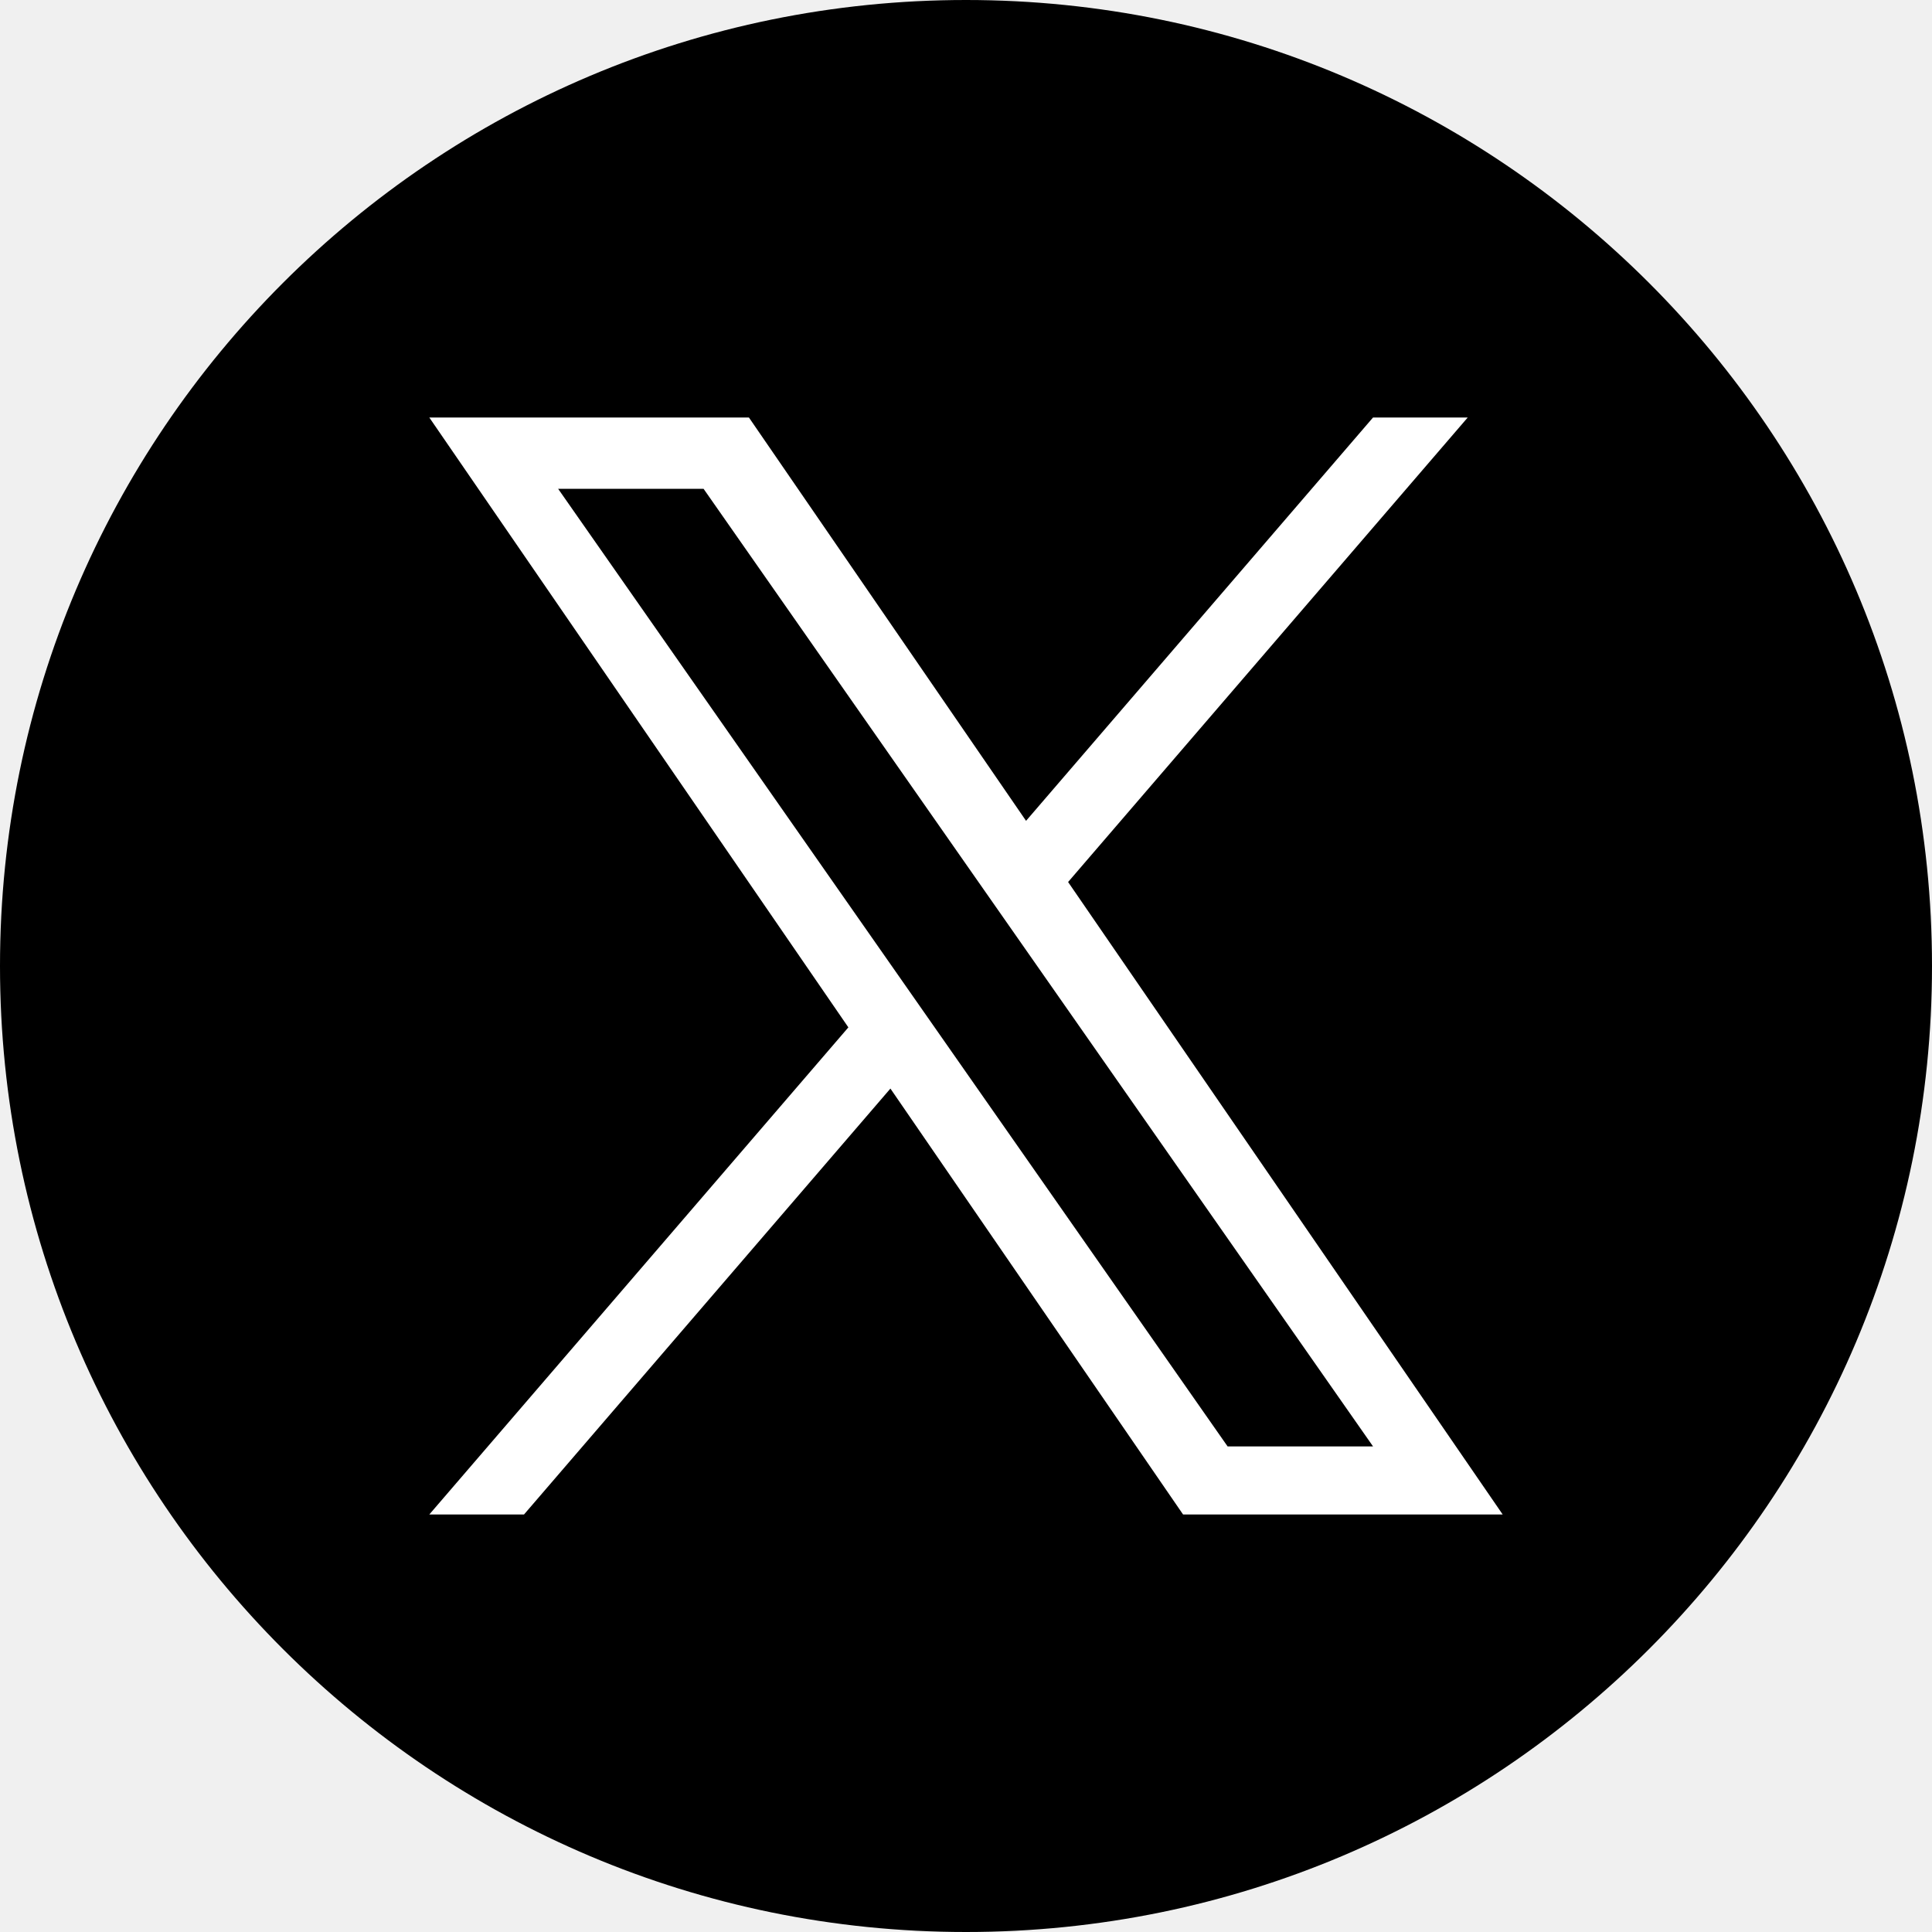
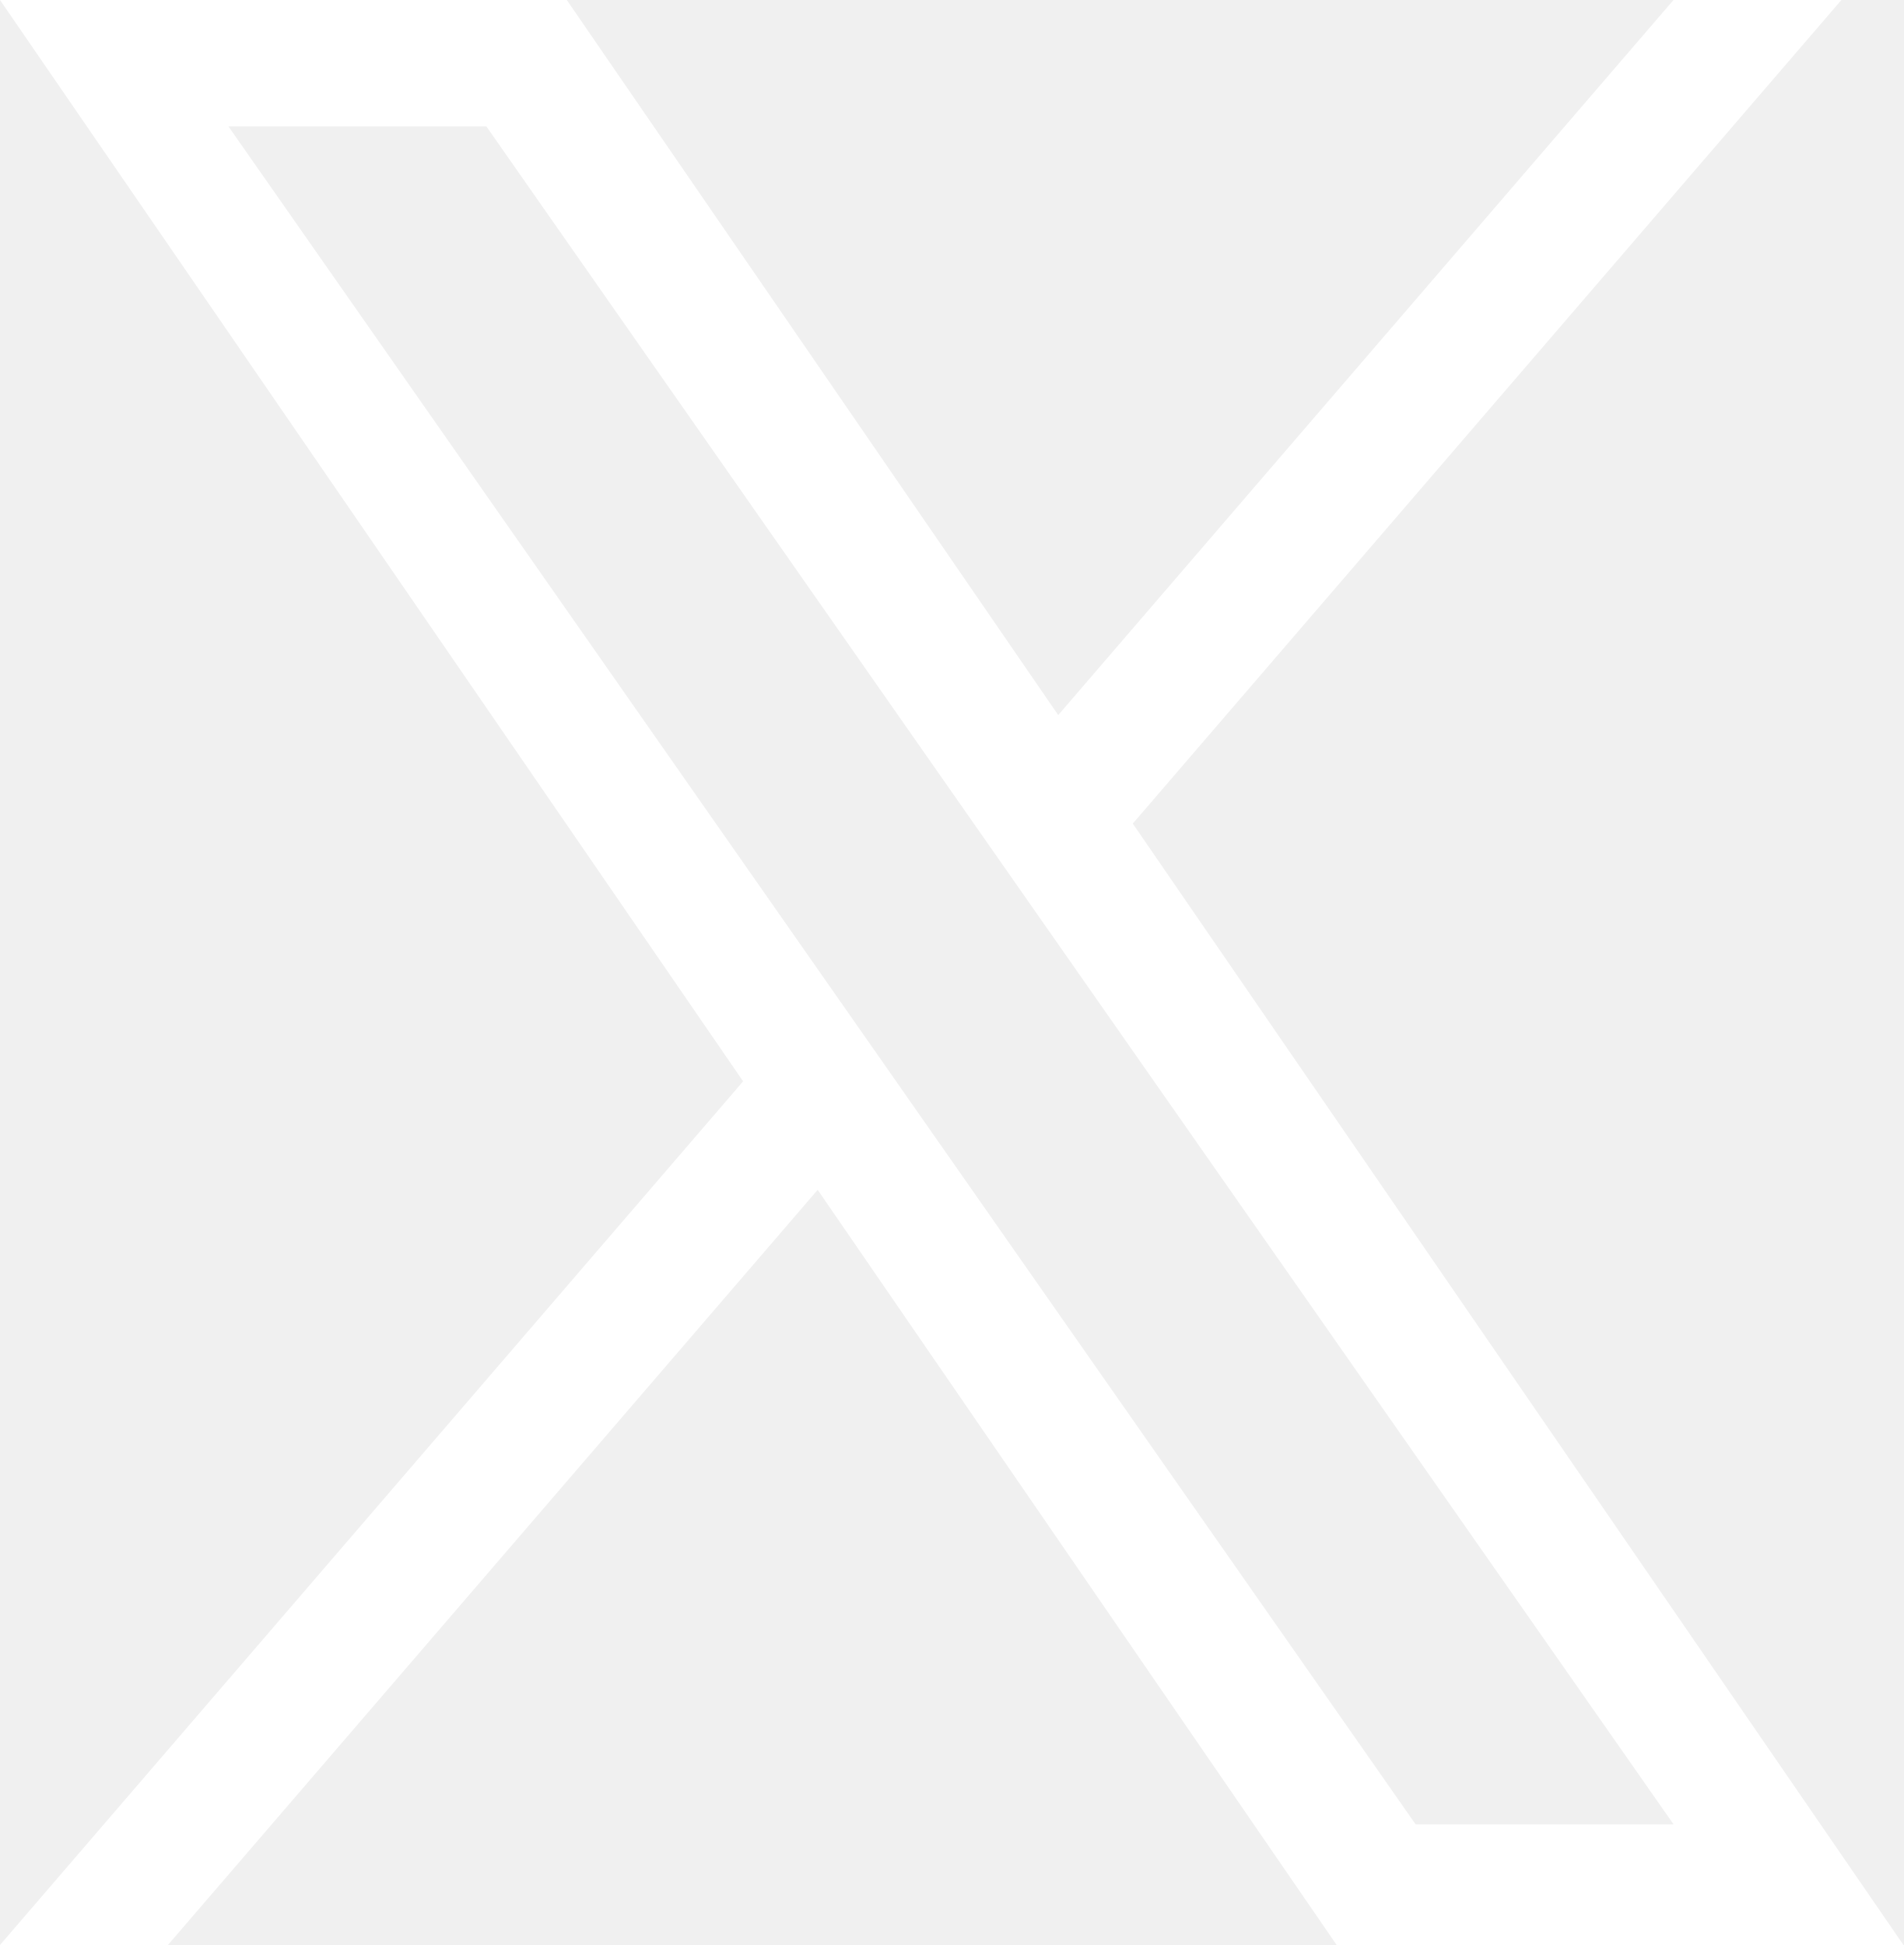
- <svg xmlns="http://www.w3.org/2000/svg" viewBox="-480 -466.815 2160 2160">
-   <circle cx="600" cy="613.185" r="1080" />
-   <path fill="#fff" d="M306.615 79.694H144.011L892.476 1150.3h162.604ZM0 0h357.328l309.814 450.883L1055.03 0h105.86L714.15 519.295 1200 1226.37H842.672L515.493 750.215 105.866 1226.37H0l468.485-544.568Z" />
+ <svg xmlns="http://www.w3.org/2000/svg" viewBox="0 0 1002 1024" fill="none">
+   <path d="M256.024 66.543H120.249L745.217 960.483H880.992L256.024 66.543ZM0 0H298.369L557.064 376.48L880.95 0H969.343L596.315 433.603L1002 1024H703.631L430.437 626.418L88.398 1024H0L391.185 569.294L0 0Z" fill="white" />
</svg>
